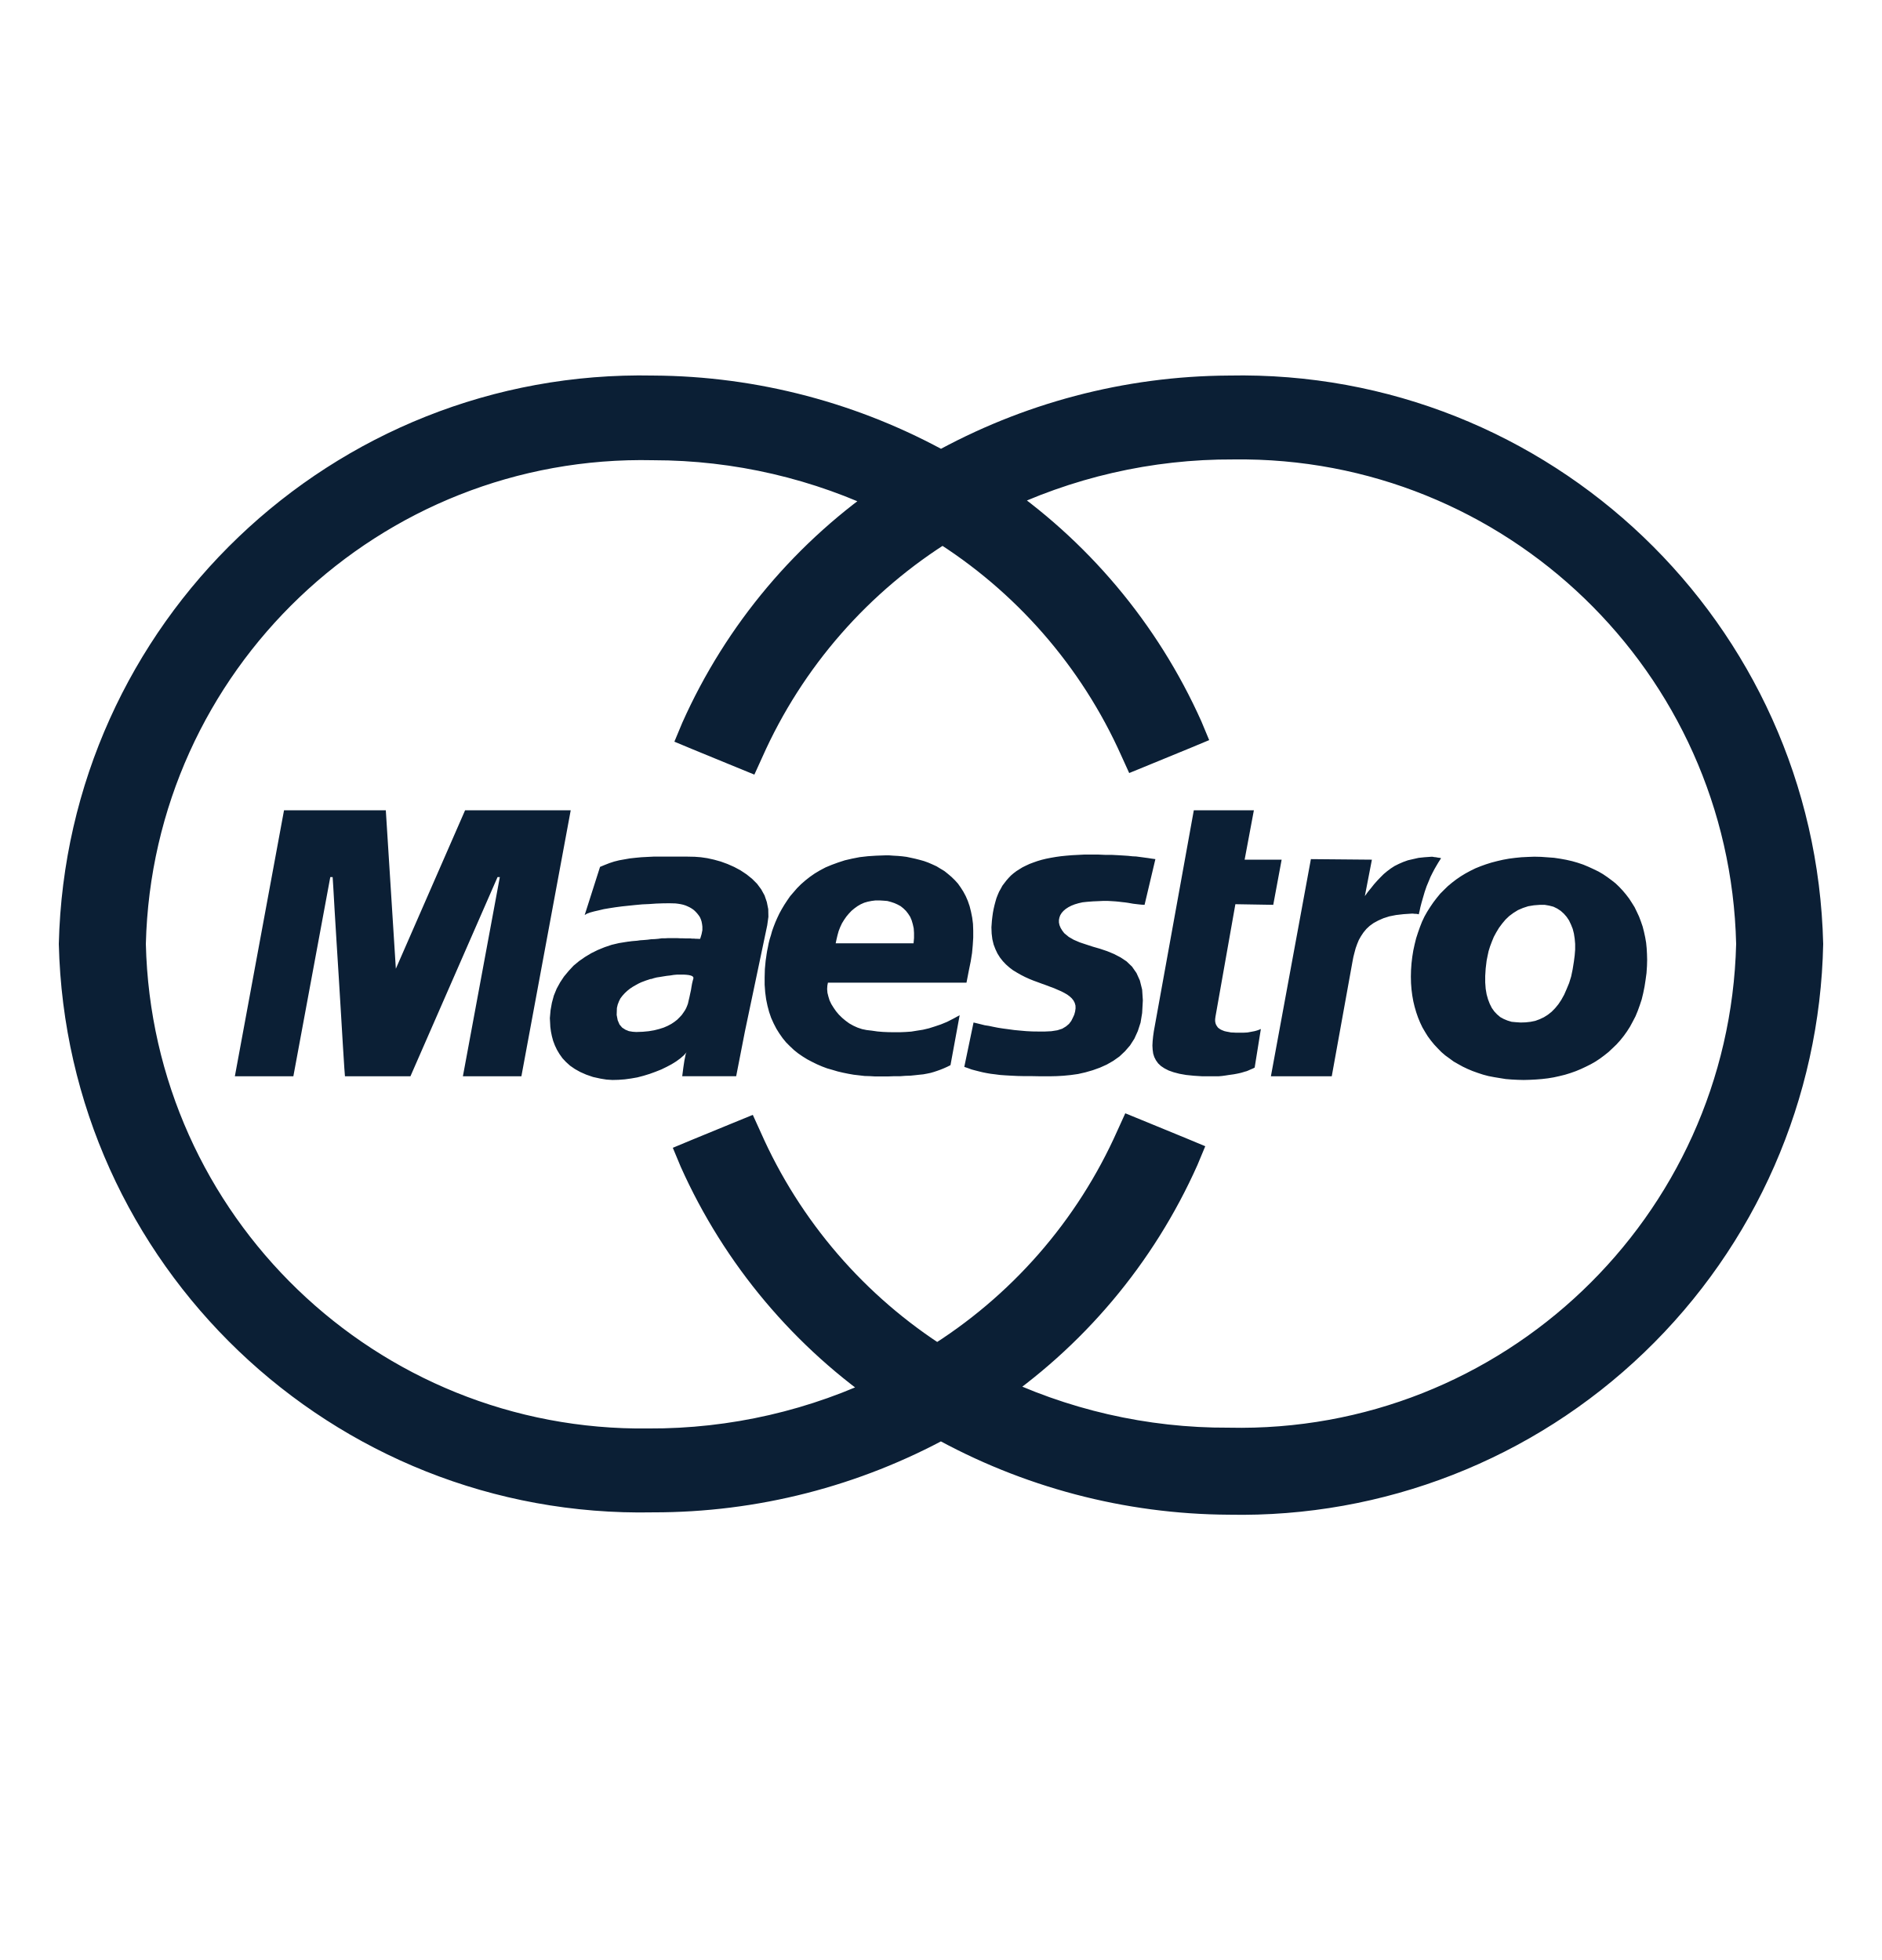
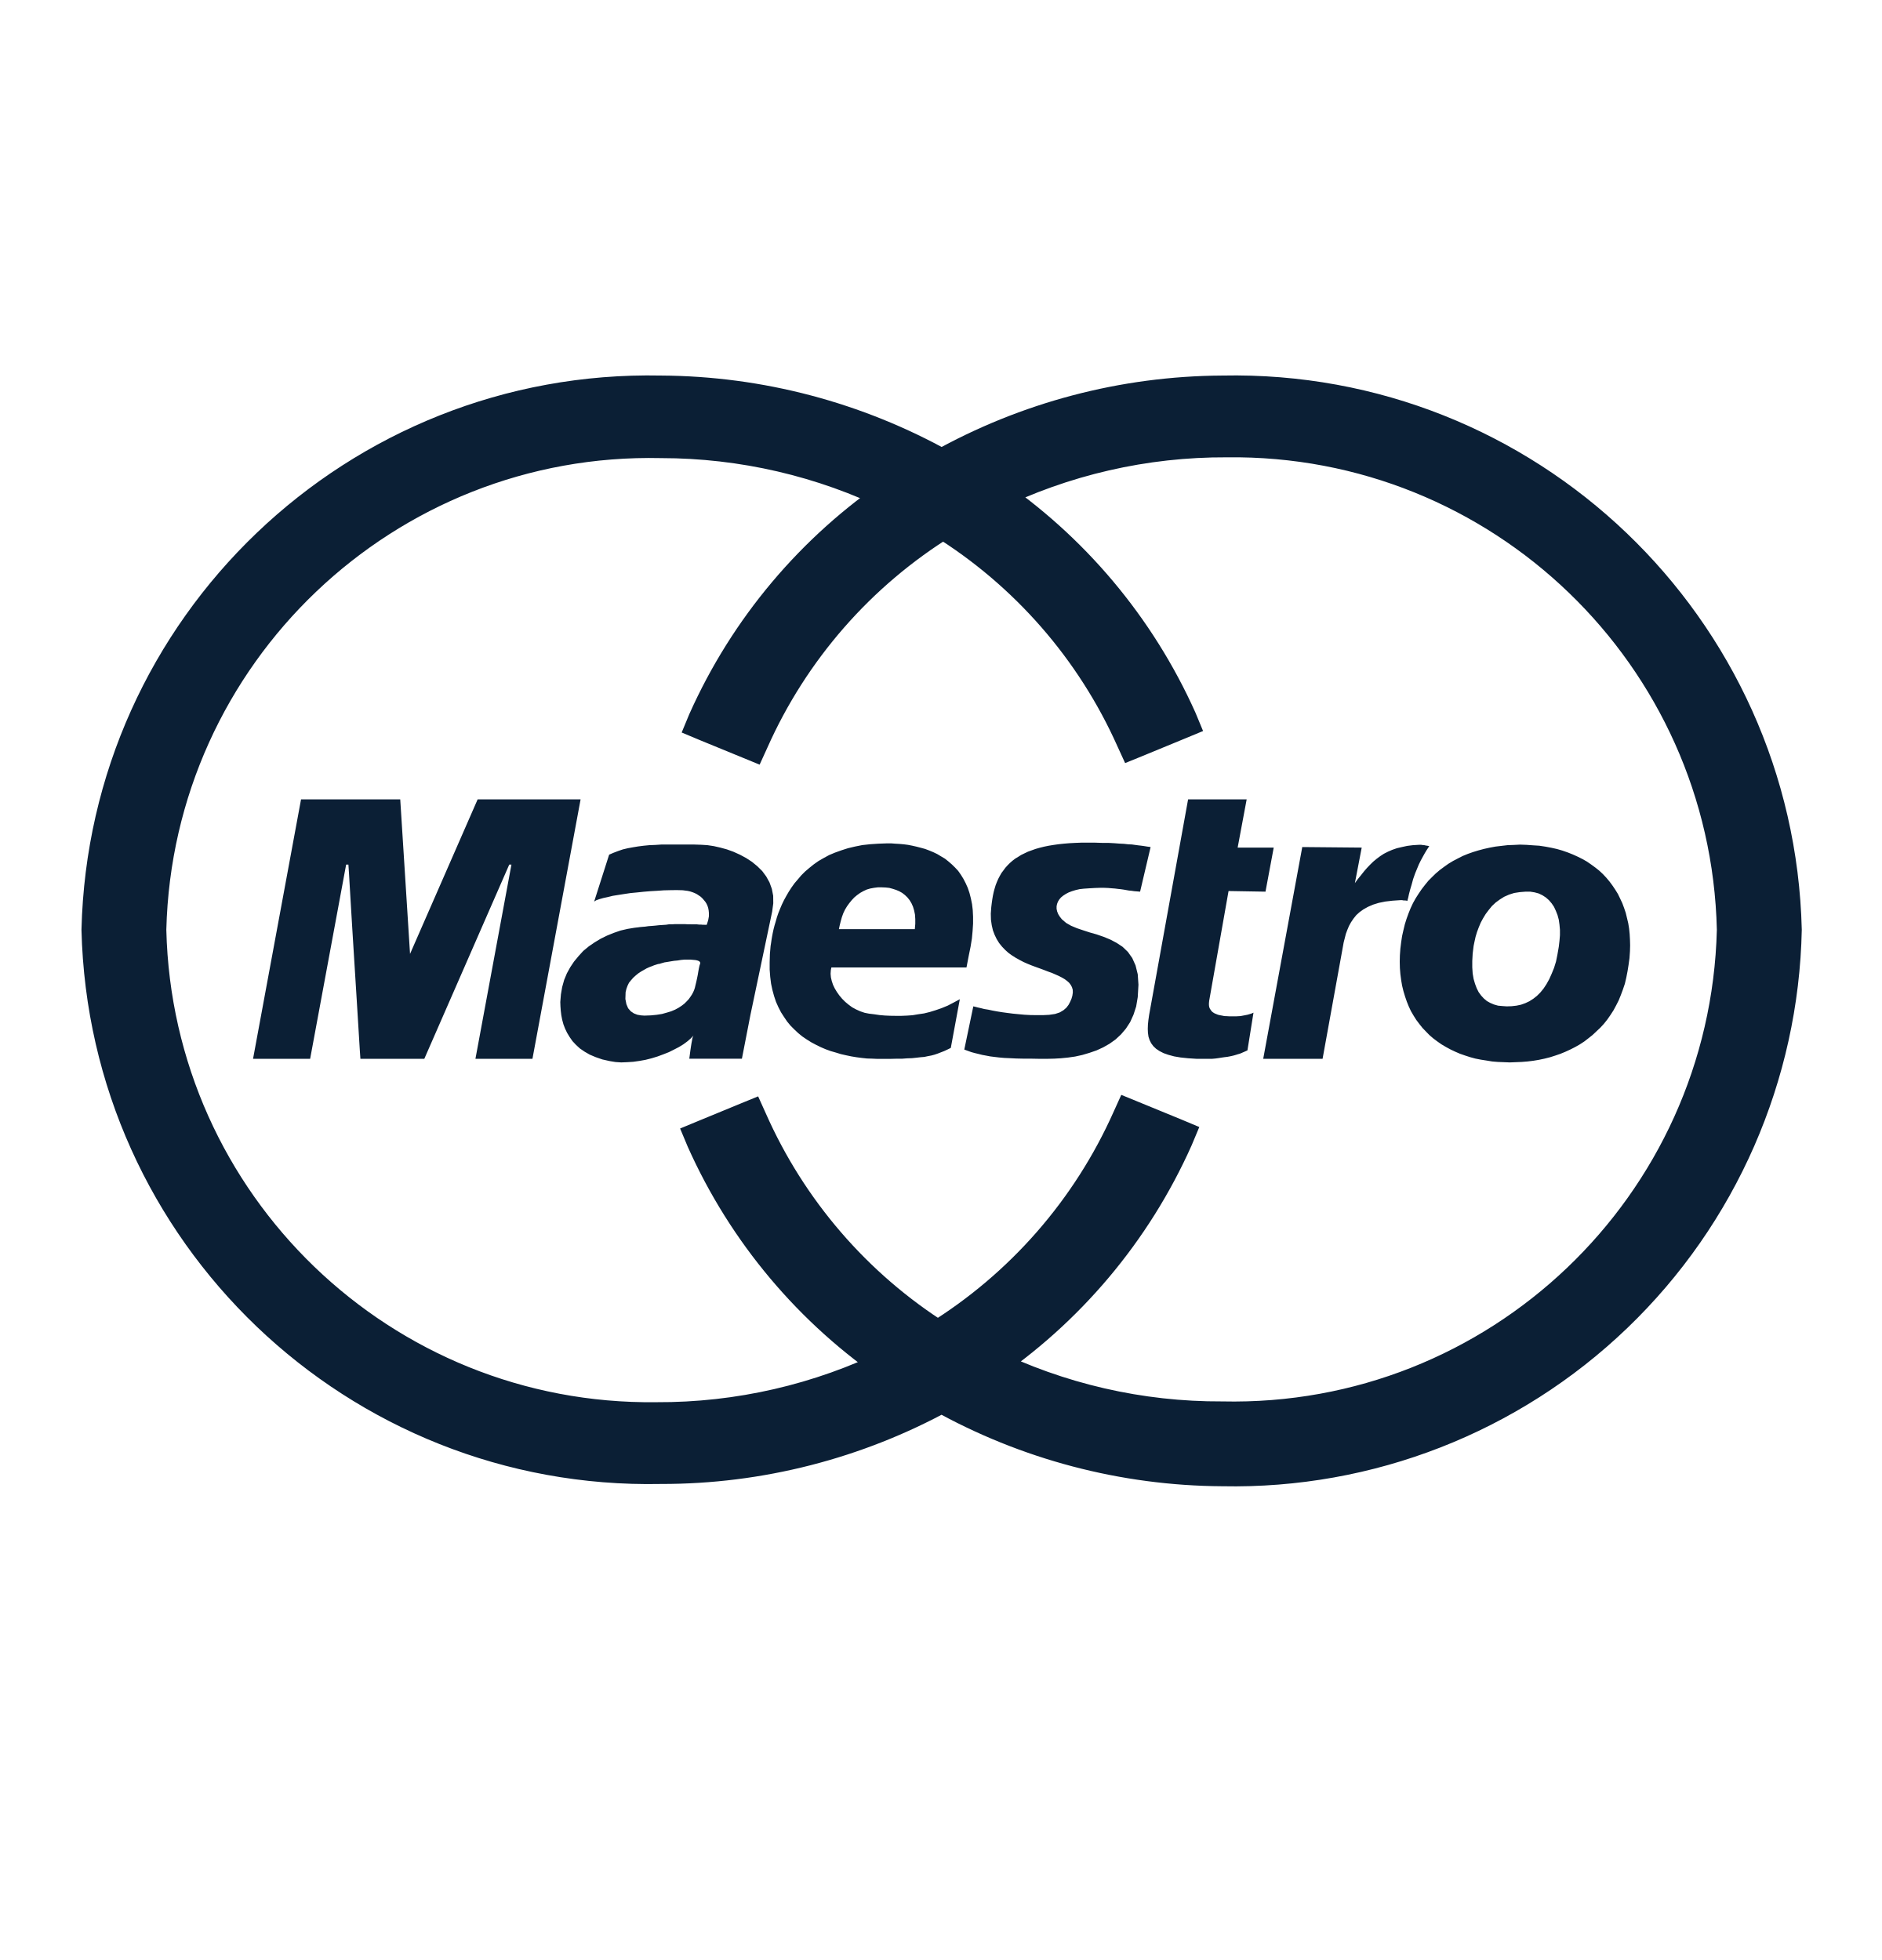
<svg xmlns="http://www.w3.org/2000/svg" width="24px" height="25px" viewBox="0 0 24 25" version="1.1">
  <defs />
  <g id="card" stroke="none" stroke-width="1" fill="none" fill-rule="evenodd" transform="translate(-106, -35)">
-     <g id="icon_card-maestro_m_white" transform="translate(106, 39.0402)" fill="#0B1F35">
+     <g id="icon_card-maestro_m_white" transform="translate(107, 39.0402)" fill="#0B1F35">
      <g id="art">
-         <path d="M12.12,14.28 L11.88,14.28 C13.038,14.928 14.342,15.273 15.67,15.28 C17.641,15.32 19.547,14.576 20.968,13.21 C22.39,11.845 23.211,9.971 23.25,8 C23.152,3.908 19.762,0.666 15.67,0.75 C14.342,0.757 13.038,1.102 11.88,1.75 L12.12,1.75 C10.962,1.102 9.658,0.757 8.33,0.75 C4.238,0.666 0.848,3.908 0.75,8 C0.848,12.092 4.238,15.334 8.33,15.25 C9.655,15.252 10.959,14.918 12.12,14.28 Z M11.3,2.52 L11.3,2.09 C10.16,2.855 9.259,3.926 8.7,5.18 L8.6,5.42 L8.84,5.52 L9.4,5.75 L9.62,5.84 L9.72,5.62 C10.231,4.469 11.078,3.5 12.15,2.84 L11.89,2.84 C12.951,3.498 13.791,4.46 14.3,5.6 L14.4,5.82 L14.62,5.73 L15.18,5.5 L15.42,5.4 L15.32,5.16 C14.761,3.912 13.864,2.845 12.73,2.08 L12.73,2.51 C13.663,2.051 14.69,1.815 15.73,1.82 C19.199,1.775 22.058,4.531 22.14,8 C22.053,11.488 19.159,14.248 15.67,14.17 C14.63,14.175 13.603,13.939 12.67,13.48 L12.67,13.91 C13.81,13.145 14.711,12.074 15.27,10.82 L15.37,10.58 L15.13,10.48 L14.57,10.25 L14.35,10.16 L14.25,10.38 C13.739,11.531 12.892,12.5 11.82,13.16 L12.08,13.16 C11.03,12.497 10.201,11.536 9.7,10.4 L9.6,10.18 L9.38,10.27 L8.82,10.5 L8.58,10.6 L8.68,10.84 C9.238,12.089 10.136,13.156 11.27,13.92 L11.27,13.49 C10.337,13.949 9.31,14.185 8.27,14.18 C4.801,14.225 1.942,11.469 1.86,8 C1.947,4.512 4.841,1.752 8.33,1.83 C9.36,1.83 10.376,2.066 11.3,2.52 Z" id="Shape" fill-rule="nonzero" />
-         <path d="M13.51,7.663 L13.521,7.633 L13.539,7.604 L13.562,7.578 L13.59,7.554 L13.625,7.531 L13.662,7.512 L13.705,7.495 L13.752,7.481 L13.804,7.469 L13.859,7.463 L13.936,7.457 L14.006,7.454 L14.069,7.451 L14.126,7.451 L14.177,7.454 L14.225,7.457 L14.267,7.461 L14.308,7.466 L14.346,7.47 L14.382,7.475 L14.417,7.481 L14.451,7.487 L14.485,7.491 L14.519,7.495 L14.558,7.499 L14.596,7.501 L14.734,6.918 L14.712,6.915 L14.689,6.912 L14.664,6.908 L14.638,6.904 L14.607,6.9 L14.571,6.895 L14.533,6.89 L14.488,6.884 L14.442,6.882 L14.386,6.876 L14.325,6.872 L14.258,6.868 L14.182,6.864 L14.1,6.864 L14.008,6.86 L13.825,6.86 L13.747,6.864 L13.67,6.868 L13.598,6.874 L13.529,6.881 L13.465,6.89 L13.401,6.901 L13.34,6.913 L13.283,6.927 L13.229,6.943 L13.178,6.961 L13.13,6.979 L13.085,7 L13.04,7.022 L13.001,7.046 L12.963,7.07 L12.927,7.097 L12.893,7.126 L12.863,7.157 L12.835,7.189 L12.808,7.224 L12.783,7.257 L12.762,7.296 L12.741,7.333 L12.723,7.375 L12.707,7.416 L12.694,7.461 L12.682,7.506 L12.671,7.554 L12.662,7.602 L12.655,7.653 L12.649,7.705 L12.643,7.788 L12.646,7.868 L12.655,7.94 L12.671,8.007 L12.694,8.067 L12.72,8.122 L12.752,8.173 L12.789,8.22 L12.829,8.262 L12.873,8.301 L12.918,8.335 L12.969,8.366 L13.02,8.395 L13.073,8.422 L13.126,8.446 L13.18,8.468 L13.235,8.488 L13.289,8.508 L13.342,8.527 L13.392,8.546 L13.441,8.564 L13.489,8.585 L13.533,8.604 L13.572,8.624 L13.61,8.646 L13.642,8.67 L13.668,8.694 L13.69,8.722 L13.705,8.751 L13.715,8.786 L13.716,8.822 L13.71,8.863 L13.699,8.903 L13.681,8.942 L13.661,8.982 L13.632,9.02 L13.594,9.052 L13.546,9.081 L13.484,9.101 L13.407,9.113 L13.325,9.117 L13.245,9.117 L13.165,9.116 L13.087,9.112 L13.008,9.105 L12.934,9.098 L12.861,9.088 L12.793,9.079 L12.728,9.069 L12.667,9.057 L12.61,9.045 L12.558,9.037 L12.514,9.026 L12.474,9.016 L12.441,9.008 L12.415,9.002 L12.297,9.568 L12.344,9.584 L12.39,9.601 L12.435,9.613 L12.482,9.625 L12.531,9.637 L12.581,9.647 L12.634,9.656 L12.691,9.663 L12.752,9.671 L12.821,9.676 L12.893,9.68 L12.976,9.684 L13.065,9.686 L13.162,9.686 L13.27,9.688 L13.388,9.688 L13.473,9.686 L13.562,9.681 L13.654,9.672 L13.747,9.659 L13.84,9.638 L13.934,9.611 L14.026,9.578 L14.113,9.539 L14.197,9.491 L14.276,9.435 L14.346,9.369 L14.411,9.294 L14.466,9.208 L14.51,9.111 L14.545,9.003 L14.565,8.881 L14.574,8.719 L14.565,8.582 L14.536,8.466 L14.493,8.371 L14.436,8.289 L14.366,8.222 L14.289,8.171 L14.206,8.128 L14.119,8.092 L14.027,8.061 L13.937,8.035 L13.851,8.007 L13.77,7.98 L13.693,7.947 L13.629,7.91 L13.572,7.863 L13.546,7.829 L13.526,7.796 L13.511,7.76 L13.504,7.726 L13.504,7.694 L13.51,7.663 Z M15.5,8.928 L15.754,7.493 L16.237,7.501 L16.344,6.925 L15.872,6.925 L15.99,6.295 L15.224,6.295 L14.714,9.114 L14.705,9.179 L14.699,9.239 L14.696,9.296 L14.699,9.348 L14.706,9.399 L14.72,9.443 L14.741,9.484 L14.769,9.523 L14.805,9.557 L14.85,9.587 L14.903,9.614 L14.965,9.636 L15.041,9.656 L15.126,9.671 L15.224,9.681 L15.333,9.688 L15.538,9.688 L15.584,9.684 L15.628,9.678 L15.666,9.672 L15.702,9.667 L15.737,9.662 L15.769,9.656 L15.798,9.65 L15.824,9.644 L15.852,9.636 L15.874,9.629 L15.897,9.623 L15.919,9.614 L15.939,9.605 L15.96,9.596 L15.981,9.587 L16,9.577 L16.079,9.085 L16.073,9.087 L16.057,9.094 L16.032,9.103 L16,9.112 L15.958,9.12 L15.909,9.129 L15.855,9.132 L15.762,9.132 L15.73,9.13 L15.699,9.129 L15.669,9.123 L15.641,9.118 L15.615,9.112 L15.592,9.103 L15.569,9.093 L15.55,9.081 L15.532,9.067 L15.519,9.049 L15.508,9.031 L15.5,9.009 L15.496,8.985 L15.496,8.959 L15.5,8.928 Z M9.799,7.654 L9.797,7.556 L9.779,7.466 L9.75,7.381 L9.707,7.303 L9.654,7.232 L9.591,7.169 L9.52,7.112 L9.443,7.061 L9.363,7.018 L9.277,6.98 L9.192,6.949 L9.106,6.925 L9.02,6.906 L8.938,6.894 L8.86,6.888 L8.764,6.886 L8.334,6.886 L8.255,6.89 L8.178,6.894 L8.104,6.901 L8.031,6.909 L7.963,6.921 L7.896,6.933 L7.832,6.949 L7.771,6.969 L7.71,6.993 L7.652,7.017 L7.456,7.631 L7.485,7.614 L7.525,7.599 L7.576,7.585 L7.633,7.572 L7.7,7.556 L7.771,7.544 L7.848,7.532 L7.931,7.521 L8.017,7.512 L8.104,7.503 L8.191,7.495 L8.28,7.491 L8.367,7.485 L8.453,7.482 L8.536,7.481 L8.614,7.483 L8.646,7.487 L8.678,7.492 L8.71,7.499 L8.742,7.509 L8.77,7.521 L8.799,7.535 L8.824,7.55 L8.849,7.568 L8.872,7.59 L8.891,7.611 L8.91,7.635 L8.926,7.659 L8.938,7.687 L8.947,7.715 L8.953,7.747 L8.957,7.779 L8.957,7.824 L8.947,7.874 L8.934,7.918 L8.928,7.935 L8.907,7.935 L8.892,7.934 L8.873,7.934 L8.853,7.932 L8.828,7.932 L8.801,7.929 L8.739,7.929 L8.709,7.928 L8.677,7.928 L8.642,7.926 L8.514,7.926 L8.478,7.928 L8.438,7.928 L8.396,7.934 L8.351,7.938 L8.303,7.94 L8.257,7.946 L8.211,7.95 L8.165,7.953 L8.123,7.959 L8.085,7.962 L8.053,7.965 L8.024,7.969 L8.004,7.971 L7.989,7.974 L7.986,7.974 L7.893,7.989 L7.8,8.011 L7.711,8.041 L7.623,8.077 L7.54,8.118 L7.46,8.166 L7.384,8.219 L7.314,8.277 L7.252,8.344 L7.192,8.416 L7.143,8.49 L7.099,8.57 L7.063,8.658 L7.038,8.75 L7.021,8.845 L7.012,8.946 L7.015,9.001 L7.018,9.058 L7.026,9.118 L7.038,9.177 L7.054,9.236 L7.076,9.294 L7.102,9.349 L7.134,9.403 L7.173,9.458 L7.218,9.506 L7.27,9.553 L7.331,9.595 L7.399,9.633 L7.476,9.667 L7.563,9.697 L7.659,9.718 L7.734,9.73 L7.81,9.735 L7.888,9.733 L7.968,9.727 L8.048,9.716 L8.128,9.702 L8.208,9.681 L8.286,9.657 L8.36,9.63 L8.433,9.601 L8.501,9.568 L8.565,9.534 L8.623,9.498 L8.675,9.46 L8.72,9.421 L8.756,9.381 L8.749,9.393 L8.742,9.415 L8.736,9.447 L8.728,9.485 L8.721,9.531 L8.714,9.578 L8.707,9.633 L8.7,9.687 L9.388,9.687 L9.5,9.113 L9.784,7.762 L9.799,7.654 Z M8.834,8.47 L8.825,8.508 L8.818,8.548 L8.811,8.591 L8.801,8.636 L8.792,8.679 L8.782,8.721 L8.773,8.761 L8.763,8.788 L8.751,8.817 L8.736,8.845 L8.716,8.875 L8.694,8.906 L8.667,8.935 L8.636,8.966 L8.6,8.994 L8.561,9.02 L8.514,9.045 L8.463,9.067 L8.406,9.085 L8.343,9.101 L8.272,9.113 L8.197,9.12 L8.114,9.123 L8.068,9.12 L8.02,9.112 L7.976,9.094 L7.934,9.067 L7.9,9.027 L7.877,8.973 L7.864,8.905 L7.867,8.817 L7.877,8.774 L7.893,8.732 L7.912,8.694 L7.938,8.66 L7.967,8.628 L7.999,8.598 L8.034,8.57 L8.07,8.546 L8.105,8.526 L8.141,8.506 L8.177,8.489 L8.209,8.477 L8.241,8.465 L8.269,8.456 L8.292,8.448 L8.309,8.446 L8.34,8.436 L8.376,8.427 L8.416,8.421 L8.458,8.414 L8.502,8.407 L8.547,8.402 L8.591,8.395 L8.635,8.391 L8.718,8.391 L8.752,8.393 L8.785,8.397 L8.81,8.403 L8.829,8.411 L8.841,8.423 L8.843,8.438 L8.834,8.47 Z M5.931,6.295 L5.048,8.316 L4.92,6.295 L3.622,6.295 L2.995,9.688 L3.741,9.688 L4.212,7.147 L4.242,7.147 L4.25,7.272 L4.267,7.568 L4.292,7.977 L4.321,8.44 L4.349,8.899 L4.373,9.3 L4.391,9.583 L4.399,9.688 L5.234,9.688 L6.345,7.147 L6.374,7.147 L5.903,9.688 L6.649,9.688 L7.278,6.295 L5.931,6.295 Z M18.015,7.613 L18.027,7.614 L18.042,7.616 L18.058,7.616 L18.071,7.617 L18.082,7.62 L18.09,7.621 L18.094,7.621 L18.095,7.611 L18.103,7.58 L18.113,7.532 L18.128,7.474 L18.147,7.408 L18.168,7.336 L18.193,7.263 L18.222,7.194 L18.242,7.145 L18.267,7.095 L18.292,7.047 L18.318,7.002 L18.341,6.963 L18.36,6.933 L18.373,6.913 L18.378,6.906 L18.373,6.906 L18.364,6.902 L18.351,6.901 L18.332,6.898 L18.312,6.894 L18.29,6.892 L18.269,6.888 L18.25,6.888 L18.165,6.894 L18.09,6.902 L18.019,6.918 L17.954,6.933 L17.893,6.955 L17.838,6.979 L17.784,7.006 L17.736,7.037 L17.688,7.073 L17.645,7.109 L17.605,7.149 L17.563,7.193 L17.523,7.238 L17.485,7.286 L17.444,7.336 L17.405,7.39 L17.495,6.925 L16.717,6.918 L16.207,9.688 L16.983,9.688 L17.248,8.222 L17.259,8.165 L17.273,8.11 L17.288,8.054 L17.307,8.001 L17.328,7.95 L17.355,7.902 L17.387,7.854 L17.424,7.809 L17.467,7.769 L17.517,7.733 L17.576,7.701 L17.642,7.672 L17.717,7.648 L17.803,7.631 L17.899,7.62 L18.005,7.613 L18.015,7.613 Z M19.484,6.89 L19.402,6.894 L19.322,6.902 L19.244,6.912 L19.167,6.926 L19.093,6.943 L19.02,6.962 L18.95,6.984 L18.883,7.008 L18.816,7.035 L18.751,7.067 L18.688,7.101 L18.629,7.137 L18.572,7.176 L18.517,7.218 L18.463,7.263 L18.414,7.311 L18.366,7.359 L18.321,7.414 L18.279,7.469 L18.238,7.529 L18.2,7.589 L18.165,7.651 L18.134,7.717 L18.107,7.786 L18.082,7.857 L18.059,7.928 L18.04,8.005 L18.023,8.083 L18.01,8.164 L18,8.248 L17.994,8.334 L17.992,8.417 L17.994,8.501 L18,8.58 L18.01,8.658 L18.023,8.731 L18.04,8.802 L18.061,8.874 L18.084,8.94 L18.11,9.003 L18.139,9.064 L18.174,9.124 L18.208,9.179 L18.249,9.234 L18.29,9.284 L18.335,9.332 L18.381,9.379 L18.431,9.422 L18.485,9.461 L18.538,9.5 L18.596,9.533 L18.654,9.565 L18.715,9.594 L18.779,9.621 L18.846,9.645 L18.913,9.667 L18.981,9.685 L19.054,9.699 L19.127,9.711 L19.201,9.723 L19.275,9.729 L19.353,9.733 L19.43,9.735 L19.508,9.733 L19.586,9.729 L19.662,9.723 L19.739,9.714 L19.812,9.702 L19.885,9.686 L19.958,9.668 L20.026,9.647 L20.094,9.623 L20.159,9.596 L20.223,9.566 L20.287,9.534 L20.345,9.501 L20.404,9.462 L20.459,9.421 L20.513,9.378 L20.564,9.33 L20.614,9.282 L20.662,9.229 L20.706,9.174 L20.747,9.117 L20.786,9.056 L20.821,8.991 L20.856,8.924 L20.885,8.854 L20.911,8.782 L20.936,8.706 L20.955,8.627 L20.972,8.543 L20.985,8.459 L20.997,8.371 L21.003,8.28 L21.005,8.203 L21.003,8.128 L20.999,8.055 L20.992,7.984 L20.98,7.915 L20.965,7.846 L20.948,7.779 L20.926,7.715 L20.902,7.651 L20.874,7.591 L20.845,7.531 L20.81,7.475 L20.775,7.421 L20.736,7.37 L20.694,7.32 L20.649,7.272 L20.601,7.226 L20.551,7.187 L20.497,7.147 L20.441,7.109 L20.384,7.076 L20.32,7.045 L20.257,7.016 L20.19,6.988 L20.119,6.964 L20.049,6.944 L19.975,6.927 L19.898,6.913 L19.818,6.901 L19.735,6.895 L19.652,6.889 L19.566,6.887 L19.484,6.89 Z M19.698,7.501 L19.756,7.511 L19.81,7.525 L19.859,7.549 L19.903,7.578 L19.943,7.614 L19.978,7.654 L20.009,7.7 L20.034,7.753 L20.056,7.808 L20.071,7.867 L20.081,7.932 L20.087,8 L20.087,8.072 L20.081,8.146 L20.071,8.224 L20.055,8.324 L20.036,8.415 L20.01,8.499 L19.978,8.576 L19.947,8.647 L19.911,8.712 L19.873,8.769 L19.832,8.819 L19.787,8.865 L19.739,8.903 L19.688,8.935 L19.635,8.96 L19.578,8.981 L19.519,8.993 L19.456,9 L19.391,9.002 L19.332,8.998 L19.277,8.993 L19.224,8.977 L19.176,8.957 L19.132,8.933 L19.092,8.899 L19.056,8.861 L19.024,8.816 L18.998,8.764 L18.976,8.707 L18.958,8.643 L18.946,8.572 L18.94,8.491 L18.94,8.408 L18.946,8.313 L18.958,8.213 L18.97,8.153 L18.983,8.092 L19.002,8.031 L19.025,7.97 L19.05,7.909 L19.081,7.852 L19.116,7.794 L19.157,7.739 L19.199,7.689 L19.246,7.644 L19.3,7.604 L19.358,7.568 L19.421,7.541 L19.488,7.519 L19.561,7.507 L19.639,7.501 L19.698,7.501 Z M12.408,7.744 L12.398,7.665 L12.383,7.59 L12.365,7.518 L12.342,7.451 L12.316,7.391 L12.285,7.333 L12.252,7.281 L12.216,7.23 L12.176,7.186 L12.134,7.145 L12.088,7.106 L12.043,7.07 L11.993,7.04 L11.944,7.01 L11.892,6.986 L11.839,6.963 L11.784,6.943 L11.727,6.927 L11.672,6.913 L11.617,6.901 L11.56,6.889 L11.505,6.882 L11.449,6.877 L11.394,6.874 L11.34,6.87 L11.287,6.87 L11.173,6.874 L11.066,6.881 L10.962,6.893 L10.865,6.912 L10.774,6.933 L10.688,6.961 L10.606,6.991 L10.529,7.023 L10.457,7.061 L10.39,7.101 L10.327,7.145 L10.27,7.19 L10.215,7.238 L10.164,7.289 L10.119,7.341 L10.076,7.391 L10.038,7.446 L10.002,7.501 L9.968,7.558 L9.938,7.613 L9.911,7.67 L9.887,7.725 L9.866,7.779 L9.846,7.835 L9.831,7.889 L9.815,7.94 L9.802,7.992 L9.793,8.039 L9.783,8.087 L9.776,8.13 L9.77,8.173 L9.764,8.212 L9.754,8.319 L9.751,8.425 L9.751,8.52 L9.758,8.616 L9.77,8.706 L9.787,8.788 L9.808,8.867 L9.834,8.943 L9.866,9.014 L9.9,9.08 L9.938,9.141 L9.98,9.201 L10.025,9.256 L10.075,9.306 L10.126,9.354 L10.18,9.397 L10.237,9.436 L10.295,9.472 L10.356,9.504 L10.419,9.535 L10.484,9.563 L10.548,9.587 L10.615,9.606 L10.682,9.626 L10.75,9.642 L10.819,9.656 L10.887,9.668 L10.957,9.676 L11.025,9.684 L11.092,9.686 L11.161,9.69 L11.32,9.69 L11.403,9.687 L11.48,9.687 L11.548,9.682 L11.611,9.68 L11.67,9.674 L11.724,9.668 L11.774,9.663 L11.822,9.654 L11.866,9.645 L11.908,9.633 L11.95,9.619 L11.992,9.604 L12.032,9.588 L12.077,9.568 L12.121,9.546 L12.238,8.909 L12.157,8.953 L12.079,8.993 L11.999,9.026 L11.922,9.052 L11.846,9.076 L11.77,9.094 L11.694,9.106 L11.62,9.118 L11.547,9.123 L11.473,9.126 L11.402,9.126 L11.329,9.125 L11.259,9.122 L11.188,9.116 L11.119,9.106 L11.051,9.098 L10.993,9.086 L10.936,9.067 L10.883,9.043 L10.831,9.014 L10.783,8.979 L10.74,8.943 L10.698,8.902 L10.662,8.859 L10.63,8.813 L10.602,8.768 L10.579,8.72 L10.564,8.671 L10.552,8.623 L10.548,8.575 L10.551,8.53 L10.558,8.494 L12.325,8.494 L12.356,8.334 L12.379,8.222 L12.396,8.115 L12.405,8.016 L12.411,7.92 L12.411,7.829 L12.408,7.745 L12.408,7.744 Z M11.656,7.924 L11.65,7.992 L10.657,7.992 L10.667,7.944 L10.68,7.889 L10.695,7.835 L10.715,7.784 L10.737,7.737 L10.764,7.693 L10.793,7.651 L10.825,7.613 L10.859,7.577 L10.895,7.547 L10.935,7.518 L10.976,7.494 L11.021,7.474 L11.066,7.461 L11.116,7.451 L11.165,7.445 L11.219,7.445 L11.268,7.448 L11.316,7.452 L11.361,7.464 L11.406,7.479 L11.446,7.497 L11.485,7.518 L11.52,7.546 L11.553,7.578 L11.581,7.614 L11.607,7.654 L11.626,7.699 L11.64,7.747 L11.652,7.8 L11.656,7.86 L11.656,7.922 L11.656,7.924 Z" id="Shape" />
+         <path d="M11.125,13.942 L10.891,13.942 C12.02,14.574 13.292,14.91 14.586,14.917 C16.508,14.956 18.366,14.23 19.752,12.899 C21.138,11.568 21.938,9.74 21.977,7.819 C21.881,3.829 18.576,0.668 14.586,0.75 C13.292,0.757 12.02,1.093 10.891,1.725 L11.125,1.725 C9.995,1.093 8.724,0.757 7.429,0.75 C3.439,0.668 0.134,3.829 0.039,7.819 C0.134,11.809 3.439,14.97 7.429,14.888 C8.721,14.89 9.992,14.564 11.125,13.942 Z M10.325,2.476 L10.325,2.057 C9.214,2.803 8.335,3.847 7.79,5.069 L7.693,5.303 L7.927,5.401 L8.473,5.625 L8.687,5.713 L8.785,5.498 C9.283,4.377 10.109,3.432 11.154,2.788 L10.9,2.788 C11.935,3.429 12.754,4.367 13.25,5.479 L13.348,5.693 L13.562,5.606 L14.108,5.381 L14.342,5.284 L14.245,5.05 C13.7,3.833 12.825,2.792 11.719,2.047 L11.719,2.466 C12.629,2.018 13.631,1.788 14.645,1.793 C18.027,1.75 20.815,4.437 20.894,7.819 C20.809,11.22 17.988,13.911 14.586,13.835 C13.572,13.84 12.571,13.61 11.661,13.162 L11.661,13.581 C12.772,12.835 13.651,11.791 14.196,10.569 L14.294,10.335 L14.06,10.237 L13.514,10.013 L13.299,9.925 L13.202,10.139 C12.703,11.261 11.877,12.206 10.832,12.85 L11.086,12.85 C10.062,12.204 9.254,11.267 8.765,10.159 L8.668,9.944 L8.453,10.032 L7.907,10.257 L7.673,10.354 L7.771,10.588 C8.315,11.806 9.19,12.846 10.296,13.591 L10.296,13.172 C9.386,13.619 8.385,13.85 7.371,13.845 C3.988,13.888 1.201,11.201 1.121,7.819 C1.206,4.418 4.028,1.727 7.429,1.803 C8.433,1.803 9.424,2.033 10.325,2.476 Z" id="Shape" fill-rule="nonzero" />
+         <path d="M12.48,7.49 L12.491,7.461 L12.508,7.433 L12.53,7.407 L12.558,7.384 L12.592,7.362 L12.628,7.343 L12.67,7.327 L12.716,7.313 L12.767,7.301 L12.821,7.295 L12.895,7.29 L12.964,7.286 L13.025,7.284 L13.081,7.284 L13.131,7.286 L13.177,7.29 L13.218,7.293 L13.258,7.298 L13.295,7.302 L13.33,7.307 L13.364,7.313 L13.398,7.319 L13.43,7.322 L13.464,7.327 L13.502,7.33 L13.539,7.333 L13.673,6.764 L13.652,6.761 L13.63,6.758 L13.605,6.754 L13.58,6.75 L13.549,6.746 L13.514,6.742 L13.477,6.737 L13.434,6.731 L13.388,6.729 L13.334,6.723 L13.274,6.72 L13.209,6.715 L13.135,6.711 L13.055,6.711 L12.965,6.708 L12.787,6.708 L12.711,6.711 L12.636,6.715 L12.565,6.721 L12.499,6.728 L12.436,6.737 L12.374,6.747 L12.315,6.759 L12.259,6.773 L12.206,6.788 L12.156,6.806 L12.109,6.823 L12.065,6.844 L12.022,6.865 L11.984,6.889 L11.946,6.912 L11.911,6.939 L11.879,6.967 L11.849,6.997 L11.821,7.028 L11.796,7.062 L11.771,7.095 L11.75,7.132 L11.731,7.168 L11.713,7.209 L11.697,7.25 L11.684,7.293 L11.672,7.337 L11.662,7.384 L11.654,7.431 L11.647,7.481 L11.641,7.531 L11.635,7.613 L11.637,7.691 L11.647,7.761 L11.662,7.826 L11.684,7.884 L11.71,7.938 L11.741,7.988 L11.777,8.033 L11.816,8.074 L11.859,8.113 L11.903,8.145 L11.952,8.176 L12.002,8.204 L12.054,8.231 L12.106,8.254 L12.158,8.275 L12.212,8.295 L12.265,8.314 L12.316,8.333 L12.365,8.352 L12.413,8.369 L12.459,8.389 L12.502,8.408 L12.541,8.428 L12.577,8.449 L12.608,8.472 L12.634,8.495 L12.655,8.523 L12.67,8.551 L12.68,8.585 L12.681,8.62 L12.675,8.661 L12.664,8.699 L12.647,8.738 L12.627,8.776 L12.599,8.813 L12.562,8.845 L12.515,8.873 L12.455,8.893 L12.38,8.904 L12.3,8.908 L12.221,8.908 L12.143,8.907 L12.067,8.903 L11.991,8.896 L11.918,8.889 L11.847,8.88 L11.781,8.871 L11.718,8.861 L11.658,8.85 L11.602,8.838 L11.552,8.83 L11.509,8.819 L11.469,8.81 L11.438,8.802 L11.412,8.796 L11.297,9.347 L11.343,9.364 L11.388,9.38 L11.432,9.392 L11.478,9.403 L11.525,9.415 L11.574,9.424 L11.626,9.434 L11.682,9.441 L11.741,9.448 L11.809,9.454 L11.879,9.457 L11.959,9.461 L12.047,9.463 L12.141,9.463 L12.246,9.465 L12.361,9.465 L12.444,9.463 L12.53,9.458 L12.62,9.449 L12.711,9.436 L12.802,9.416 L12.893,9.389 L12.983,9.358 L13.068,9.319 L13.149,9.273 L13.226,9.218 L13.295,9.154 L13.358,9.08 L13.412,8.997 L13.455,8.902 L13.489,8.797 L13.509,8.678 L13.518,8.52 L13.509,8.387 L13.481,8.274 L13.439,8.18 L13.383,8.101 L13.315,8.036 L13.239,7.986 L13.159,7.944 L13.074,7.909 L12.984,7.878 L12.896,7.853 L12.813,7.826 L12.733,7.799 L12.659,7.768 L12.596,7.732 L12.541,7.685 L12.515,7.652 L12.495,7.62 L12.481,7.585 L12.474,7.552 L12.474,7.52 L12.48,7.49 Z M14.42,8.724 L14.667,7.325 L15.138,7.333 L15.243,6.771 L14.783,6.771 L14.898,6.156 L14.151,6.156 L13.654,8.906 L13.645,8.969 L13.639,9.027 L13.637,9.083 L13.639,9.133 L13.646,9.183 L13.66,9.226 L13.68,9.266 L13.708,9.304 L13.743,9.337 L13.786,9.366 L13.839,9.393 L13.899,9.414 L13.973,9.434 L14.055,9.448 L14.151,9.458 L14.257,9.465 L14.458,9.465 L14.502,9.461 L14.545,9.455 L14.582,9.449 L14.617,9.444 L14.651,9.44 L14.683,9.434 L14.711,9.428 L14.736,9.422 L14.763,9.414 L14.785,9.407 L14.807,9.401 L14.828,9.393 L14.848,9.384 L14.869,9.375 L14.889,9.366 L14.908,9.357 L14.985,8.876 L14.979,8.879 L14.964,8.886 L14.939,8.894 L14.908,8.903 L14.867,8.911 L14.819,8.92 L14.767,8.923 L14.676,8.923 L14.644,8.921 L14.614,8.92 L14.585,8.914 L14.558,8.909 L14.532,8.903 L14.51,8.894 L14.488,8.885 L14.469,8.873 L14.452,8.859 L14.439,8.841 L14.428,8.824 L14.42,8.803 L14.417,8.78 L14.417,8.754 L14.42,8.724 Z M8.861,7.482 L8.86,7.386 L8.843,7.298 L8.813,7.215 L8.771,7.139 L8.72,7.07 L8.658,7.009 L8.59,6.953 L8.515,6.904 L8.437,6.862 L8.353,6.824 L8.27,6.794 L8.186,6.771 L8.102,6.752 L8.022,6.74 L7.946,6.735 L7.853,6.732 L7.433,6.732 L7.356,6.737 L7.281,6.74 L7.209,6.747 L7.138,6.756 L7.072,6.767 L7.006,6.779 L6.943,6.794 L6.884,6.814 L6.824,6.837 L6.768,6.861 L6.577,7.459 L6.605,7.442 L6.645,7.428 L6.694,7.414 L6.75,7.402 L6.815,7.386 L6.884,7.375 L6.96,7.363 L7.04,7.351 L7.124,7.343 L7.209,7.334 L7.294,7.327 L7.381,7.322 L7.466,7.316 L7.55,7.314 L7.63,7.313 L7.706,7.315 L7.737,7.319 L7.769,7.323 L7.8,7.33 L7.831,7.34 L7.859,7.351 L7.887,7.365 L7.911,7.381 L7.936,7.398 L7.958,7.419 L7.976,7.44 L7.995,7.463 L8.01,7.487 L8.022,7.513 L8.031,7.541 L8.037,7.572 L8.04,7.603 L8.04,7.648 L8.031,7.697 L8.018,7.739 L8.012,7.756 L7.991,7.756 L7.977,7.755 L7.959,7.755 L7.939,7.753 L7.915,7.753 L7.889,7.75 L7.828,7.75 L7.799,7.749 L7.768,7.749 L7.734,7.747 L7.609,7.747 L7.574,7.749 L7.534,7.749 L7.494,7.755 L7.449,7.758 L7.403,7.761 L7.358,7.766 L7.313,7.77 L7.269,7.773 L7.228,7.779 L7.191,7.782 L7.159,7.785 L7.131,7.789 L7.111,7.791 L7.097,7.793 L7.094,7.793 L7.003,7.808 L6.913,7.829 L6.826,7.859 L6.74,7.894 L6.659,7.934 L6.581,7.981 L6.507,8.032 L6.438,8.089 L6.378,8.155 L6.32,8.225 L6.272,8.297 L6.229,8.375 L6.194,8.46 L6.169,8.55 L6.153,8.643 L6.145,8.741 L6.147,8.795 L6.151,8.851 L6.158,8.909 L6.169,8.966 L6.185,9.025 L6.206,9.08 L6.232,9.134 L6.264,9.187 L6.301,9.24 L6.345,9.287 L6.395,9.333 L6.455,9.374 L6.521,9.412 L6.597,9.444 L6.681,9.473 L6.775,9.494 L6.848,9.506 L6.922,9.511 L6.998,9.508 L7.076,9.503 L7.154,9.492 L7.232,9.478 L7.311,9.458 L7.386,9.435 L7.459,9.408 L7.53,9.38 L7.596,9.347 L7.658,9.315 L7.715,9.28 L7.765,9.243 L7.81,9.204 L7.845,9.166 L7.838,9.177 L7.831,9.198 L7.825,9.23 L7.818,9.267 L7.811,9.311 L7.804,9.358 L7.797,9.412 L7.79,9.464 L8.461,9.464 L8.57,8.904 L8.847,7.587 L8.861,7.482 Z M7.92,8.277 L7.912,8.314 L7.905,8.353 L7.898,8.395 L7.889,8.439 L7.88,8.481 L7.87,8.522 L7.861,8.56 L7.852,8.587 L7.84,8.615 L7.825,8.643 L7.806,8.672 L7.784,8.703 L7.758,8.731 L7.728,8.761 L7.693,8.788 L7.655,8.813 L7.609,8.838 L7.559,8.859 L7.503,8.876 L7.442,8.893 L7.372,8.904 L7.3,8.911 L7.218,8.914 L7.174,8.911 L7.128,8.903 L7.084,8.886 L7.044,8.859 L7.01,8.82 L6.988,8.768 L6.975,8.702 L6.978,8.615 L6.988,8.573 L7.003,8.532 L7.021,8.495 L7.047,8.463 L7.075,8.431 L7.107,8.402 L7.14,8.375 L7.175,8.352 L7.21,8.332 L7.245,8.312 L7.28,8.296 L7.312,8.284 L7.342,8.272 L7.37,8.263 L7.392,8.256 L7.409,8.254 L7.439,8.245 L7.474,8.235 L7.513,8.229 L7.554,8.222 L7.597,8.215 L7.641,8.211 L7.684,8.204 L7.727,8.2 L7.807,8.2 L7.841,8.203 L7.873,8.206 L7.897,8.212 L7.916,8.22 L7.927,8.232 L7.93,8.246 L7.92,8.277 Z M5.091,6.156 L4.229,8.127 L4.104,6.156 L2.839,6.156 L2.227,9.465 L2.955,9.465 L3.414,6.988 L3.443,6.988 L3.451,7.109 L3.468,7.398 L3.492,7.797 L3.52,8.248 L3.548,8.696 L3.572,9.086 L3.589,9.363 L3.596,9.465 L4.411,9.465 L5.494,6.988 L5.522,6.988 L5.063,9.465 L5.79,9.465 L6.404,6.156 L5.091,6.156 Z M16.872,7.441 L16.884,7.442 L16.899,7.445 L16.914,7.445 L16.927,7.446 L16.937,7.448 L16.946,7.449 L16.949,7.449 L16.95,7.44 L16.958,7.41 L16.968,7.363 L16.983,7.306 L17.002,7.242 L17.021,7.172 L17.046,7.101 L17.074,7.033 L17.094,6.985 L17.118,6.936 L17.143,6.89 L17.168,6.845 L17.19,6.808 L17.209,6.779 L17.222,6.759 L17.227,6.752 L17.222,6.752 L17.213,6.749 L17.2,6.747 L17.181,6.744 L17.163,6.74 L17.14,6.738 L17.121,6.735 L17.102,6.735 L17.019,6.74 L16.946,6.749 L16.877,6.764 L16.813,6.779 L16.753,6.8 L16.7,6.823 L16.647,6.85 L16.601,6.88 L16.554,6.915 L16.512,6.95 L16.472,6.989 L16.431,7.032 L16.393,7.076 L16.356,7.123 L16.316,7.172 L16.278,7.224 L16.365,6.771 L15.607,6.764 L15.109,9.465 L15.866,9.465 L16.125,8.036 L16.135,7.98 L16.149,7.926 L16.163,7.871 L16.182,7.82 L16.203,7.77 L16.229,7.723 L16.26,7.677 L16.296,7.632 L16.338,7.594 L16.387,7.559 L16.444,7.527 L16.508,7.499 L16.582,7.476 L16.666,7.459 L16.759,7.448 L16.863,7.441 L16.872,7.441 Z M18.305,6.737 L18.225,6.74 L18.147,6.749 L18.071,6.758 L17.996,6.772 L17.924,6.788 L17.853,6.807 L17.784,6.828 L17.719,6.851 L17.653,6.878 L17.59,6.91 L17.529,6.942 L17.471,6.977 L17.416,7.016 L17.362,7.056 L17.309,7.101 L17.262,7.147 L17.215,7.194 L17.171,7.248 L17.13,7.301 L17.09,7.36 L17.053,7.418 L17.019,7.479 L16.989,7.543 L16.962,7.61 L16.937,7.679 L16.915,7.749 L16.897,7.824 L16.88,7.899 L16.868,7.979 L16.858,8.06 L16.852,8.144 L16.85,8.226 L16.852,8.307 L16.858,8.384 L16.868,8.46 L16.88,8.531 L16.897,8.601 L16.918,8.671 L16.94,8.735 L16.965,8.797 L16.993,8.857 L17.027,8.915 L17.061,8.969 L17.101,9.022 L17.14,9.071 L17.185,9.118 L17.229,9.163 L17.278,9.205 L17.33,9.244 L17.383,9.281 L17.439,9.314 L17.496,9.345 L17.555,9.373 L17.617,9.4 L17.683,9.423 L17.748,9.444 L17.814,9.462 L17.885,9.476 L17.956,9.487 L18.029,9.499 L18.101,9.505 L18.177,9.508 L18.253,9.511 L18.328,9.508 L18.404,9.505 L18.479,9.499 L18.553,9.49 L18.625,9.478 L18.696,9.463 L18.767,9.445 L18.833,9.424 L18.9,9.401 L18.963,9.375 L19.026,9.346 L19.087,9.315 L19.145,9.282 L19.202,9.245 L19.255,9.204 L19.308,9.162 L19.358,9.115 L19.407,9.069 L19.454,9.018 L19.497,8.964 L19.536,8.908 L19.575,8.848 L19.609,8.785 L19.642,8.72 L19.67,8.651 L19.696,8.581 L19.721,8.507 L19.739,8.43 L19.755,8.348 L19.768,8.267 L19.78,8.18 L19.786,8.092 L19.788,8.017 L19.786,7.944 L19.782,7.873 L19.775,7.804 L19.764,7.736 L19.748,7.669 L19.732,7.603 L19.711,7.541 L19.688,7.479 L19.66,7.42 L19.632,7.362 L19.598,7.307 L19.563,7.255 L19.526,7.205 L19.485,7.156 L19.441,7.109 L19.394,7.065 L19.345,7.026 L19.293,6.988 L19.238,6.95 L19.182,6.918 L19.12,6.887 L19.058,6.859 L18.993,6.833 L18.924,6.809 L18.855,6.789 L18.783,6.773 L18.709,6.759 L18.63,6.747 L18.55,6.742 L18.468,6.736 L18.384,6.733 L18.305,6.737 Z M18.514,7.333 L18.57,7.342 L18.622,7.356 L18.67,7.379 L18.713,7.407 L18.753,7.442 L18.787,7.482 L18.817,7.526 L18.841,7.578 L18.862,7.631 L18.878,7.69 L18.887,7.753 L18.893,7.819 L18.893,7.889 L18.887,7.961 L18.878,8.037 L18.861,8.135 L18.843,8.224 L18.818,8.305 L18.787,8.381 L18.756,8.45 L18.721,8.513 L18.684,8.569 L18.644,8.618 L18.6,8.662 L18.553,8.699 L18.503,8.731 L18.452,8.755 L18.396,8.775 L18.339,8.787 L18.277,8.794 L18.214,8.796 L18.157,8.792 L18.103,8.787 L18.051,8.772 L18.004,8.752 L17.961,8.728 L17.923,8.696 L17.888,8.658 L17.856,8.614 L17.831,8.564 L17.81,8.508 L17.792,8.446 L17.78,8.376 L17.775,8.298 L17.775,8.217 L17.78,8.124 L17.792,8.026 L17.804,7.968 L17.817,7.909 L17.835,7.849 L17.857,7.79 L17.882,7.73 L17.912,7.674 L17.946,7.618 L17.986,7.565 L18.026,7.516 L18.073,7.472 L18.126,7.433 L18.182,7.398 L18.243,7.371 L18.309,7.35 L18.38,7.339 L18.455,7.333 L18.514,7.333 Z M11.405,7.569 L11.396,7.493 L11.381,7.419 L11.363,7.349 L11.341,7.284 L11.315,7.226 L11.285,7.168 L11.254,7.118 L11.219,7.068 L11.179,7.025 L11.138,6.985 L11.094,6.947 L11.05,6.912 L11.001,6.883 L10.953,6.854 L10.903,6.83 L10.85,6.808 L10.797,6.788 L10.742,6.773 L10.688,6.759 L10.635,6.747 L10.579,6.736 L10.525,6.729 L10.47,6.724 L10.417,6.721 L10.364,6.717 L10.313,6.717 L10.201,6.721 L10.097,6.728 L9.996,6.739 L9.901,6.758 L9.813,6.779 L9.729,6.806 L9.648,6.835 L9.574,6.866 L9.504,6.904 L9.438,6.942 L9.377,6.985 L9.321,7.03 L9.267,7.076 L9.218,7.125 L9.174,7.177 L9.132,7.226 L9.094,7.279 L9.059,7.333 L9.027,7.388 L8.998,7.441 L8.971,7.497 L8.948,7.551 L8.927,7.603 L8.908,7.658 L8.893,7.711 L8.878,7.761 L8.865,7.811 L8.855,7.857 L8.846,7.904 L8.839,7.946 L8.833,7.988 L8.827,8.025 L8.818,8.13 L8.815,8.233 L8.815,8.326 L8.822,8.419 L8.833,8.507 L8.85,8.587 L8.871,8.664 L8.896,8.739 L8.927,8.808 L8.96,8.872 L8.998,8.931 L9.038,8.99 L9.082,9.043 L9.131,9.092 L9.181,9.139 L9.233,9.181 L9.289,9.219 L9.345,9.254 L9.405,9.286 L9.466,9.316 L9.529,9.343 L9.592,9.366 L9.658,9.385 L9.723,9.405 L9.789,9.42 L9.856,9.434 L9.922,9.445 L9.991,9.454 L10.057,9.461 L10.123,9.463 L10.189,9.466 L10.344,9.466 L10.426,9.464 L10.501,9.464 L10.567,9.459 L10.629,9.457 L10.686,9.451 L10.738,9.445 L10.787,9.441 L10.834,9.431 L10.877,9.423 L10.918,9.412 L10.959,9.398 L11,9.382 L11.039,9.367 L11.082,9.347 L11.125,9.326 L11.24,8.705 L11.16,8.748 L11.085,8.787 L11.007,8.819 L10.932,8.845 L10.857,8.868 L10.784,8.886 L10.709,8.897 L10.637,8.909 L10.566,8.914 L10.494,8.917 L10.425,8.917 L10.354,8.916 L10.285,8.913 L10.216,8.907 L10.148,8.897 L10.082,8.889 L10.026,8.878 L9.97,8.859 L9.919,8.836 L9.867,8.808 L9.821,8.774 L9.779,8.739 L9.738,8.698 L9.703,8.656 L9.672,8.612 L9.645,8.567 L9.623,8.521 L9.607,8.473 L9.596,8.426 L9.592,8.38 L9.595,8.335 L9.602,8.3 L11.325,8.3 L11.355,8.144 L11.377,8.036 L11.394,7.931 L11.403,7.834 L11.409,7.741 L11.409,7.652 L11.405,7.571 L11.405,7.569 Z M10.672,7.744 L10.666,7.811 L9.698,7.811 L9.708,7.764 L9.721,7.711 L9.736,7.658 L9.754,7.608 L9.776,7.562 L9.802,7.519 L9.831,7.479 L9.862,7.441 L9.895,7.406 L9.93,7.377 L9.969,7.349 L10.01,7.326 L10.053,7.306 L10.097,7.293 L10.146,7.284 L10.194,7.278 L10.246,7.278 L10.294,7.28 L10.341,7.285 L10.385,7.297 L10.428,7.311 L10.468,7.328 L10.505,7.349 L10.54,7.376 L10.572,7.407 L10.6,7.442 L10.624,7.482 L10.643,7.525 L10.657,7.572 L10.668,7.624 L10.672,7.683 L10.672,7.743 L10.672,7.744 Z" id="Shape" />
      </g>
    </g>
  </g>
</svg>
